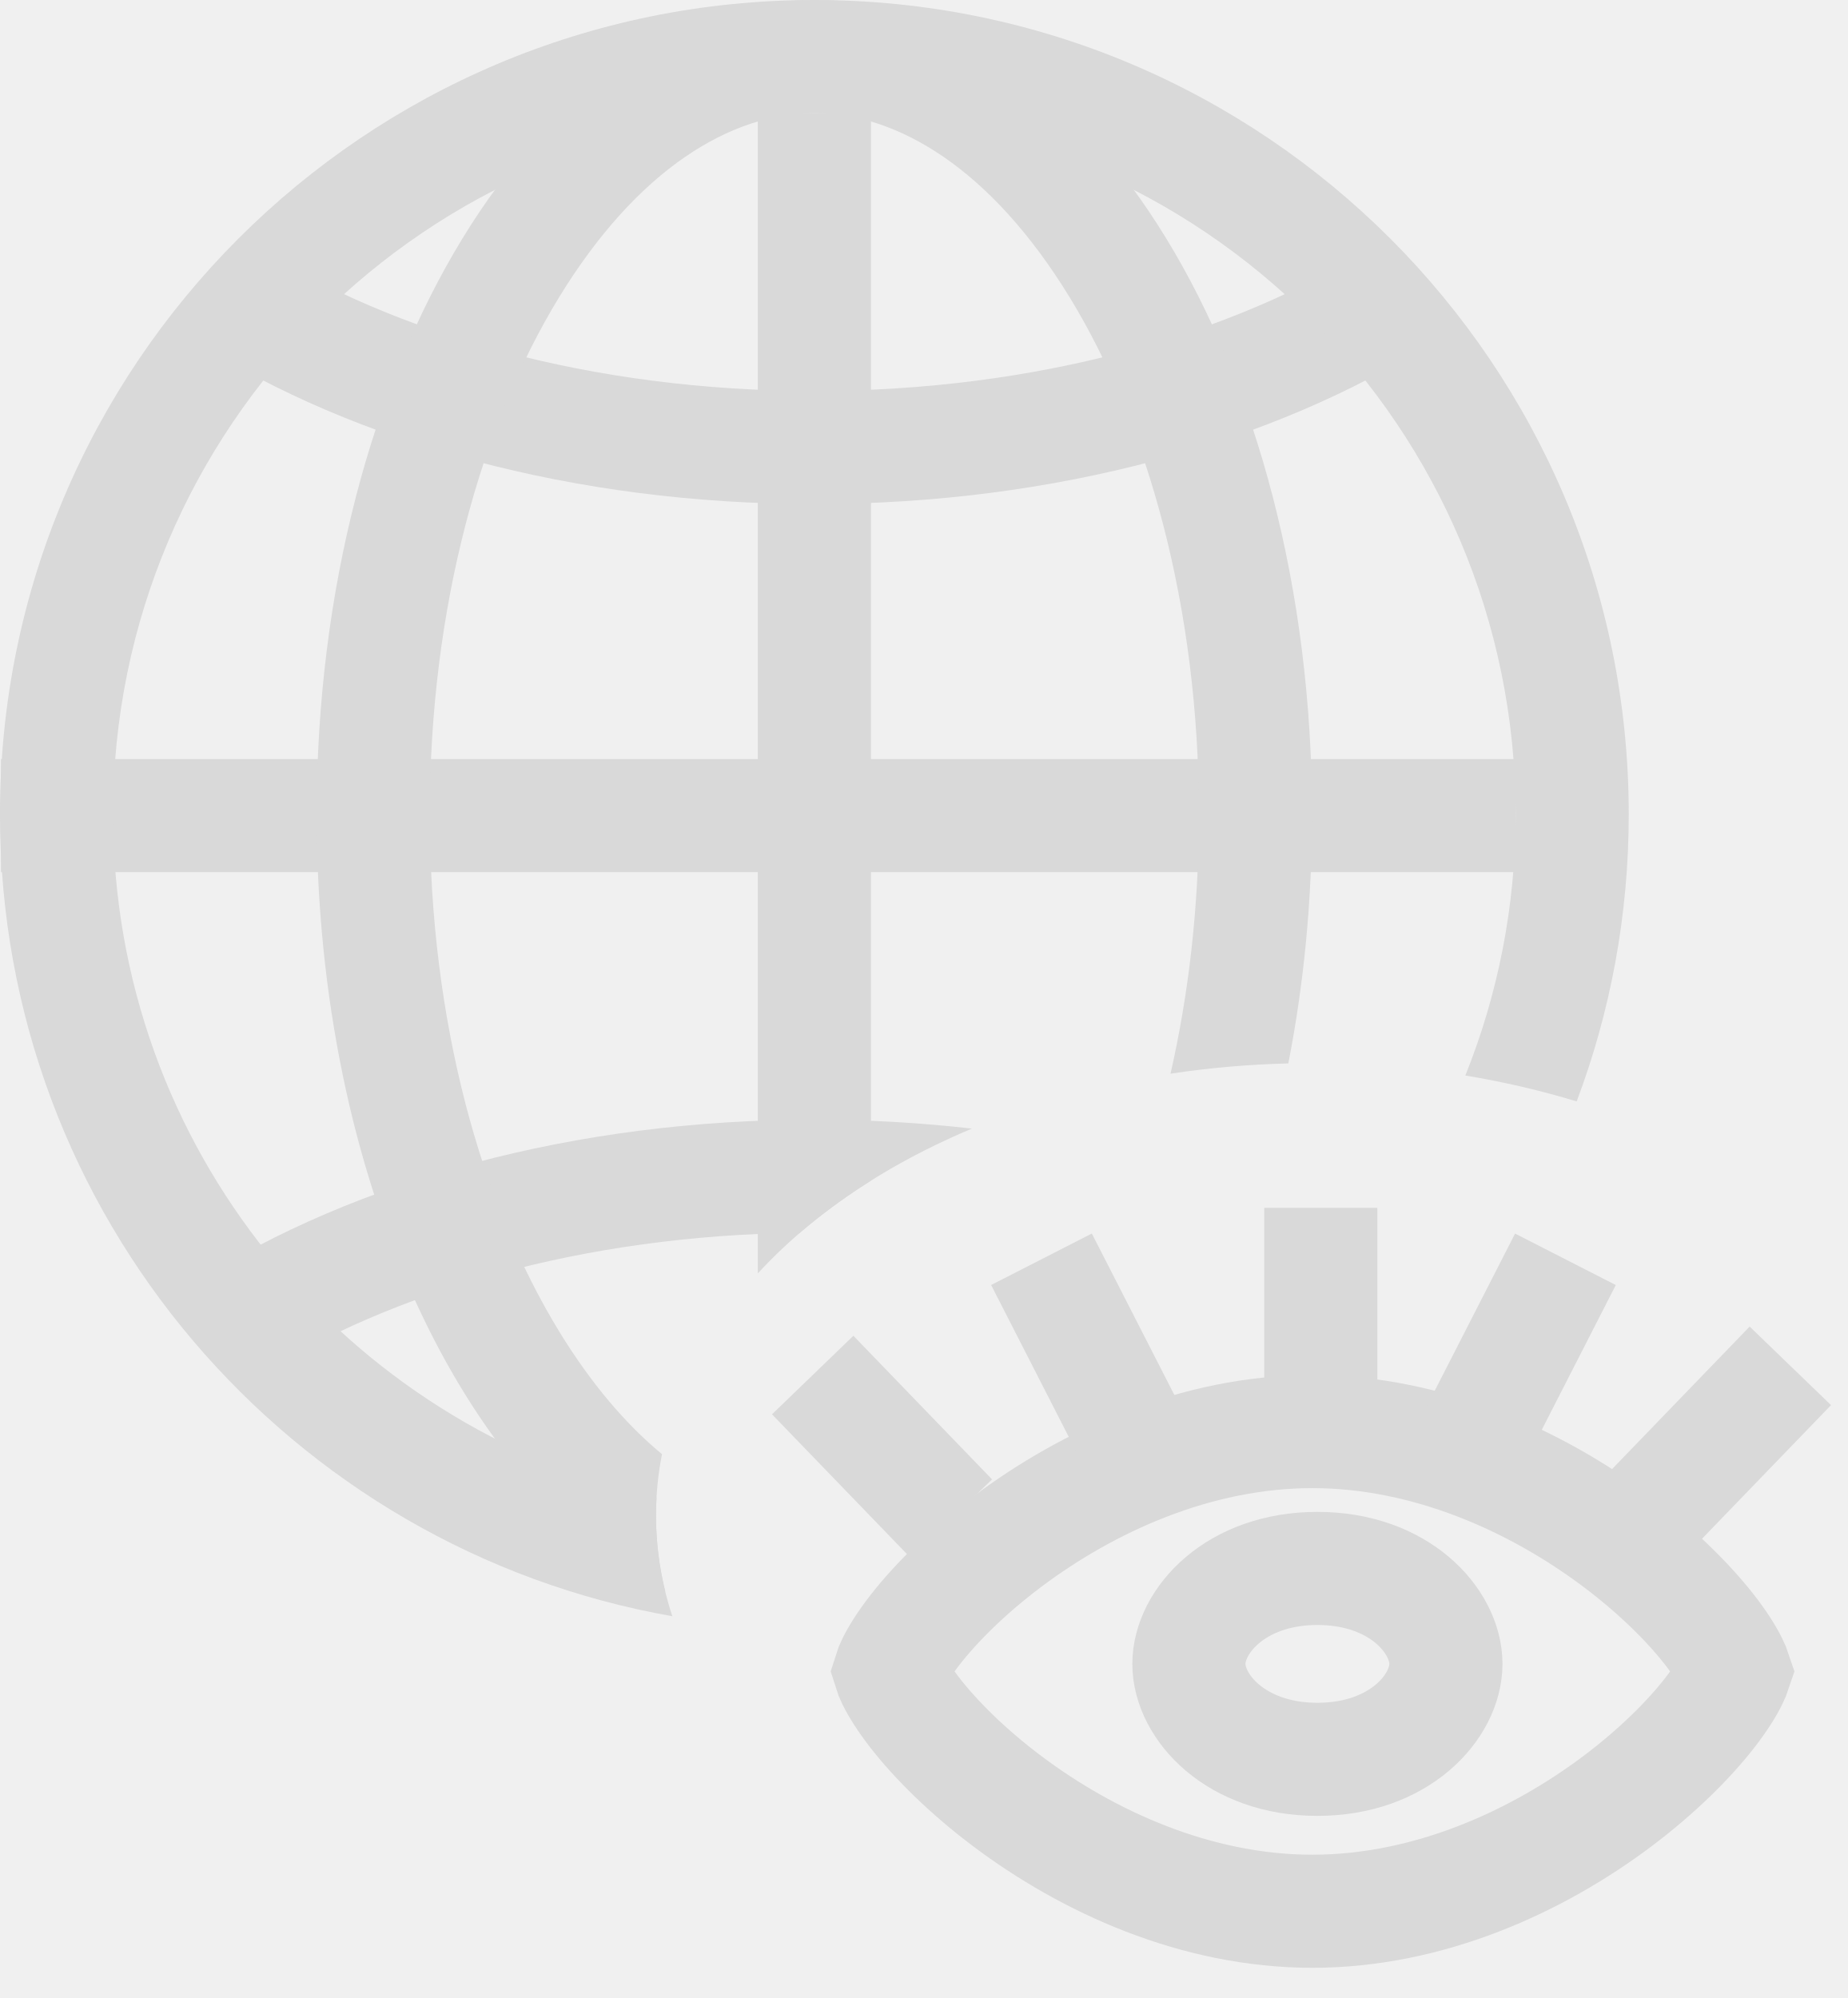
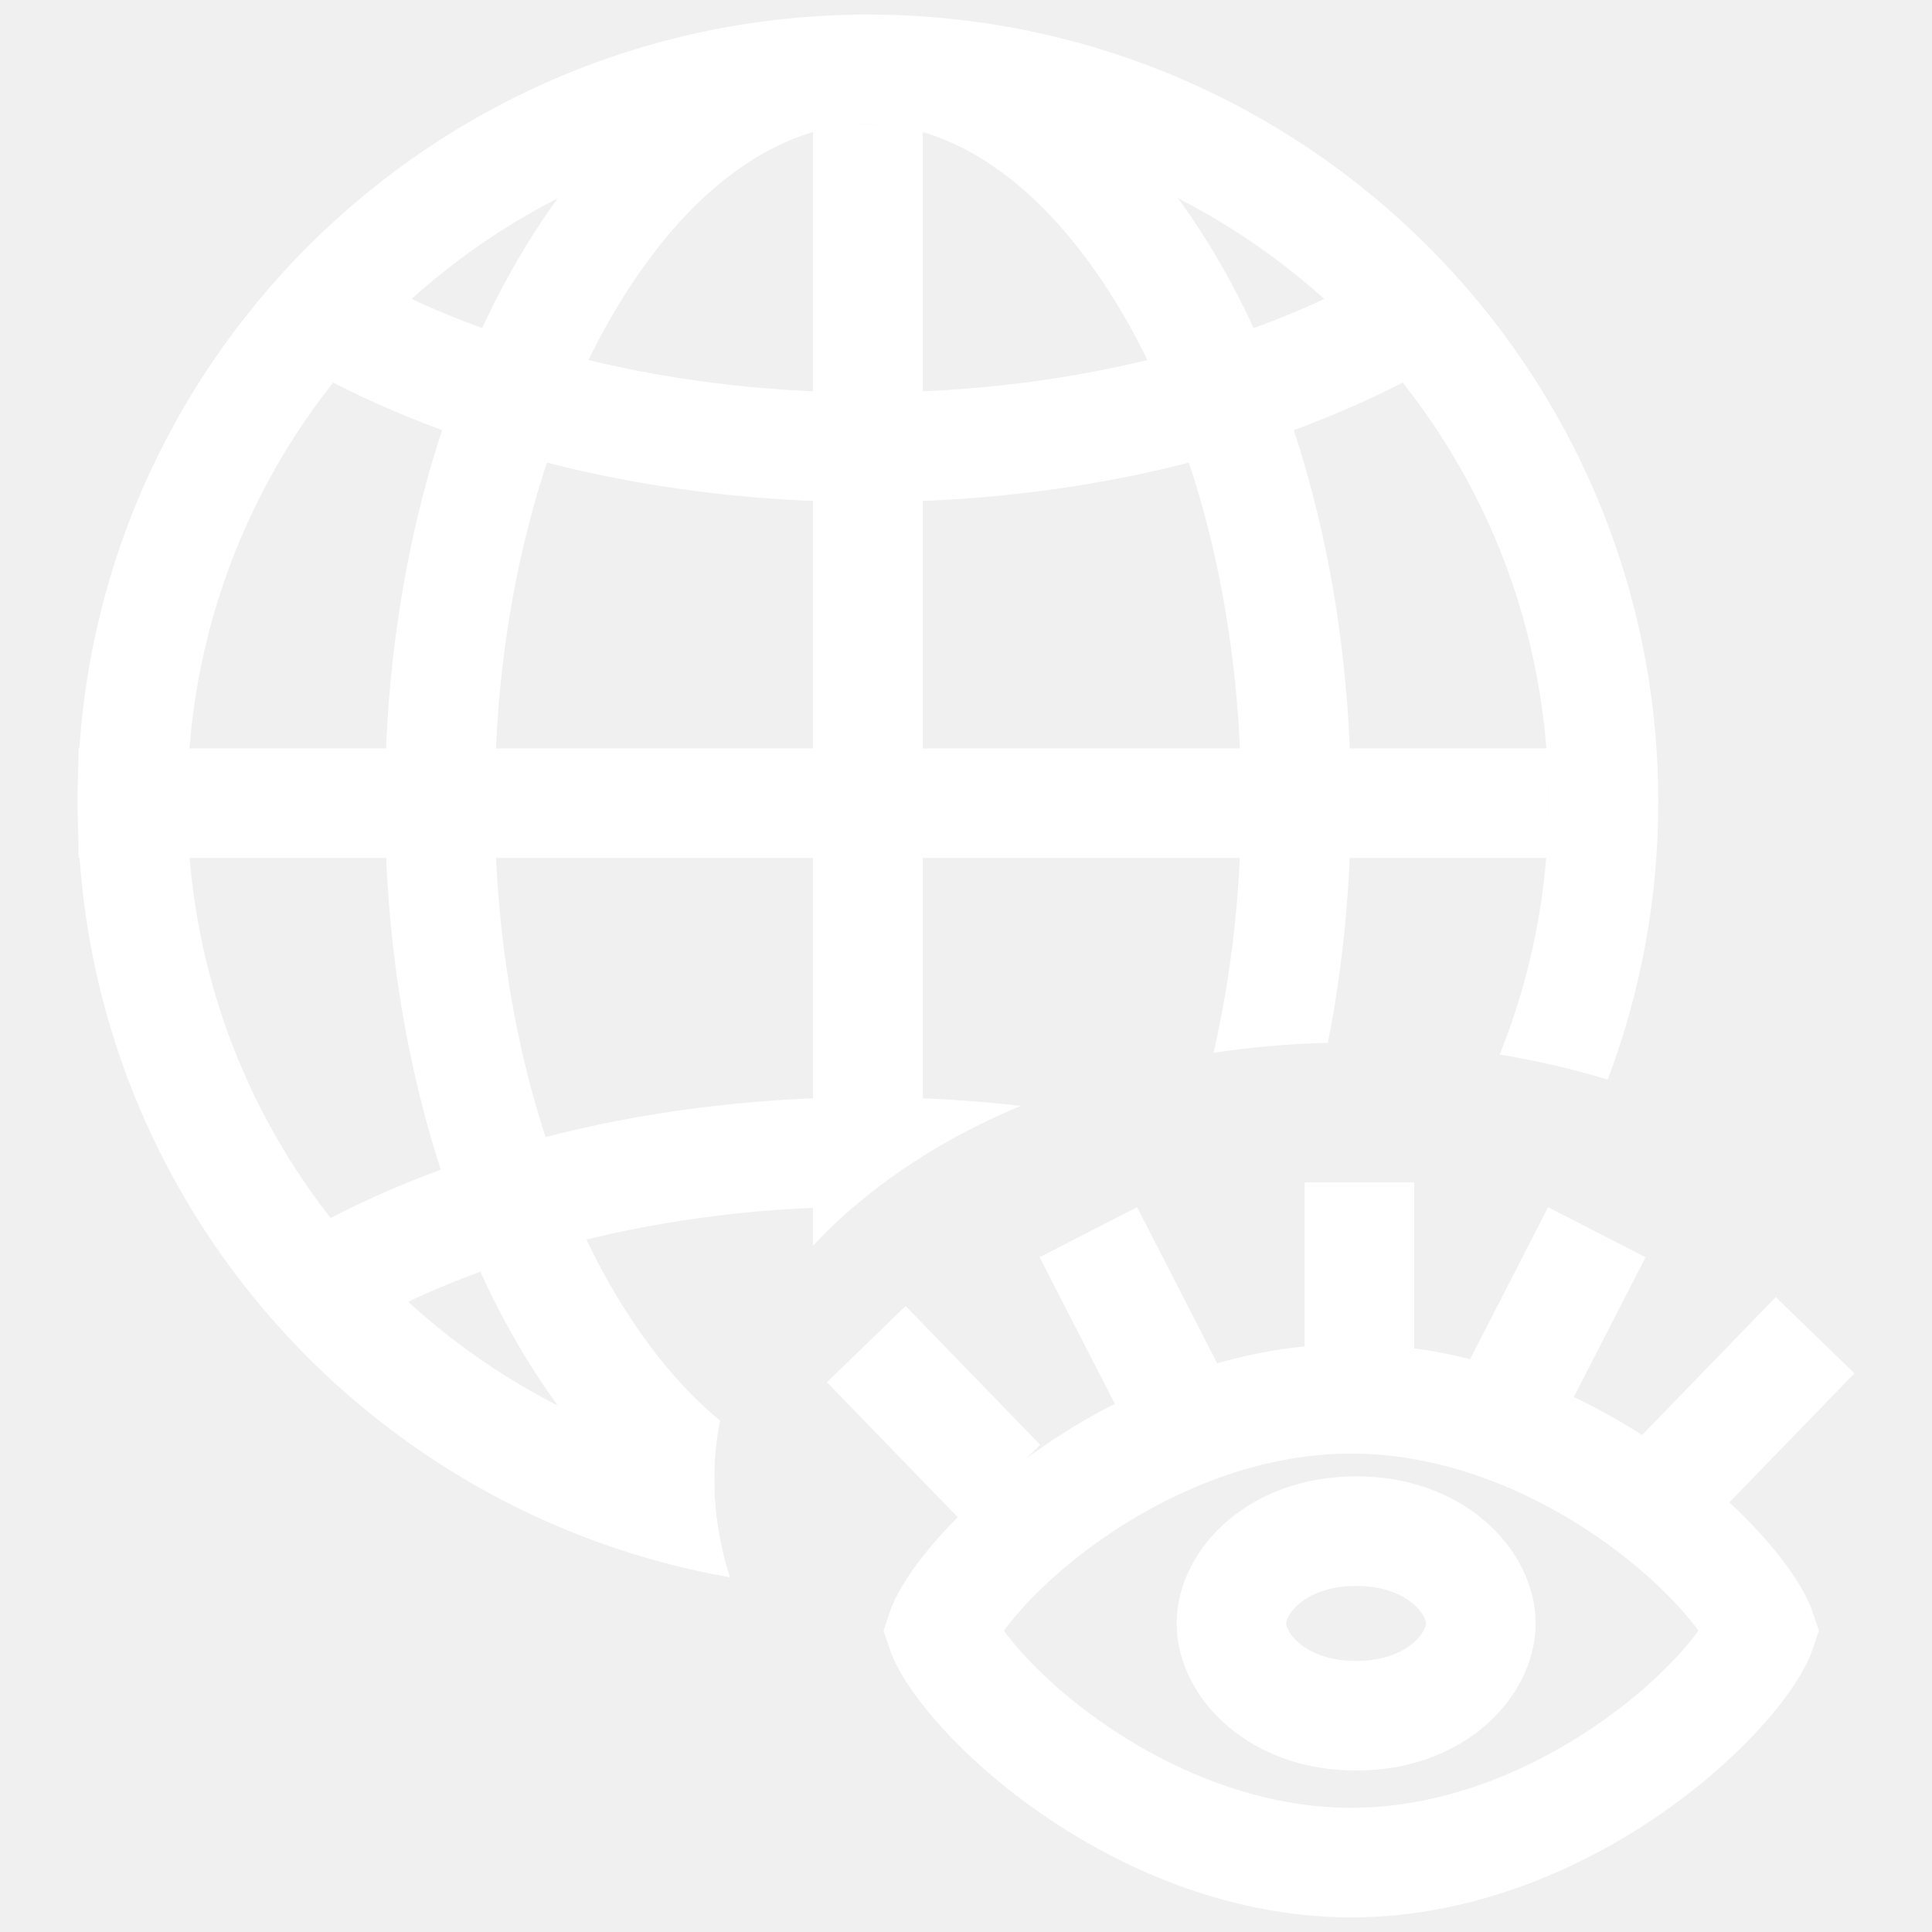
- <svg xmlns="http://www.w3.org/2000/svg" width="49" height="53" viewBox="0 0 49 53" fill="none">
-   <path d="M37.199 7.801C33.267 10.309 27.732 11.871 21.599 11.871C15.467 11.871 9.931 10.309 5.999 7.801" stroke="#D9D9D9" stroke-width="3" />
-   <path d="M0.026 21.635H40.2" stroke="#D9D9D9" stroke-width="3" />
-   <path fill-rule="evenodd" clip-rule="evenodd" d="M23.1 31.319V3H20.1V33.778C20.937 32.868 21.948 32.041 23.1 31.319Z" fill="#D9D9D9" />
-   <path fill-rule="evenodd" clip-rule="evenodd" d="M25.778 29.938C24.42 29.782 23.024 29.701 21.6 29.701C15.233 29.701 9.406 31.319 5.193 34.007L6.807 36.536C10.378 34.258 15.473 32.768 21.213 32.703C22.486 31.608 24.031 30.67 25.778 29.938Z" fill="#D9D9D9" />
-   <path fill-rule="evenodd" clip-rule="evenodd" d="M31.046 28.481C31.528 26.367 31.799 24.049 31.799 21.6C31.799 16.095 30.43 11.256 28.373 7.891C26.285 4.474 23.804 3 21.599 3C19.395 3 16.913 4.474 14.825 7.891C12.769 11.256 11.399 16.095 11.399 21.6C11.399 27.105 12.769 31.944 14.825 35.309C15.685 36.716 16.612 37.793 17.558 38.574C17.453 39.106 17.399 39.649 17.399 40.201C17.399 40.887 17.483 41.559 17.643 42.213C12.286 39.462 8.399 31.274 8.399 21.6C8.399 9.671 14.309 0 21.599 0C28.89 0 34.799 9.671 34.799 21.6C34.799 23.905 34.579 26.126 34.17 28.209C33.102 28.235 32.057 28.328 31.046 28.481Z" fill="#D9D9D9" />
-   <path fill-rule="evenodd" clip-rule="evenodd" d="M38.865 28.53C39.725 26.389 40.199 24.05 40.199 21.6C40.199 11.328 31.872 3 21.599 3C11.326 3 2.999 11.328 2.999 21.6C2.999 30.433 9.156 37.828 17.413 39.727C17.404 39.884 17.399 40.042 17.399 40.201C17.399 41.119 17.549 42.014 17.832 42.873C7.699 41.09 -0.001 32.244 -0.001 21.6C-0.001 9.671 9.67 0 21.599 0C33.528 0 43.199 9.671 43.199 21.6C43.199 24.281 42.711 26.848 41.818 29.217C40.874 28.93 39.887 28.699 38.865 28.53Z" fill="#D9D9D9" />
-   <path d="M38.35 44.138C38.35 45.273 37.114 46.669 34.942 46.669C32.77 46.669 31.533 45.273 31.533 44.138C31.533 43.002 32.77 41.605 34.942 41.605C37.114 41.605 38.35 43.002 38.35 44.138Z" stroke="#D9D9D9" stroke-width="3" />
-   <path d="M45.92 44.118C45.972 44.223 45.999 44.295 46.013 44.337C45.999 44.379 45.972 44.451 45.92 44.556C45.807 44.785 45.619 45.086 45.342 45.442C44.789 46.151 43.956 46.984 42.899 47.779C40.772 49.377 37.901 50.699 34.807 50.699C31.713 50.699 28.843 49.377 26.716 47.779C25.658 46.984 24.825 46.151 24.272 45.442C23.995 45.086 23.807 44.785 23.694 44.556C23.642 44.451 23.615 44.379 23.602 44.337C23.615 44.295 23.642 44.223 23.694 44.118C23.807 43.889 23.995 43.588 24.272 43.232C24.825 42.523 25.658 41.69 26.716 40.895C28.843 39.297 31.713 37.975 34.807 37.975C37.901 37.975 40.772 39.297 42.899 40.895C43.956 41.69 44.789 42.523 45.342 43.232C45.619 43.588 45.807 43.889 45.92 44.118Z" stroke="#D9D9D9" stroke-width="3" />
-   <path d="M21.555 36.475L25.233 40.285" stroke="#D9D9D9" stroke-width="3" />
-   <path d="M27.623 33.404L29.96 37.976" stroke="#D9D9D9" stroke-width="3" />
-   <path d="M39.183 37.977L41.52 33.405" stroke="#D9D9D9" stroke-width="3" />
-   <path d="M35.031 37.281V32.04" stroke="#D9D9D9" stroke-width="3" />
-   <path d="M43.807 40.041L47.485 36.231" stroke="#D9D9D9" stroke-width="3" />
+ <svg xmlns="http://www.w3.org/2000/svg" width="128" height="128" viewBox="0 0 128 128" fill="none" version="1.1" id="svg28">
+   <defs id="defs32" />
+   <path d="m 95.319,19.805 c -9.531,6.057 -22.95,9.829 -37.817,9.829 -14.866,0 -28.286,-3.772 -37.817,-9.829" stroke="#D9D9D9" stroke-width="7.259" id="path2" style="stroke:#ffffff" />
+   <path d="M 5.206,53.214 H 102.594" stroke="#D9D9D9" stroke-width="7.259" id="path4" style="stroke:#ffffff" />
+   <path fill-rule="evenodd" clip-rule="evenodd" d="M 61.139,76.6 V 8.212 H 53.867 V 82.538 c 2.031,-2.198 4.481,-4.195 7.272,-5.938 z" fill="#D9D9D9" id="path6" style="fill:#ffffff;stroke-width:2.42" />
+   <path fill-rule="evenodd" clip-rule="evenodd" d="m 67.633,73.265 c -3.291,-0.376 -6.677,-0.571 -10.128,-0.571 -15.436,0 -29.561,3.908 -39.773,10.397 l 3.911,6.108 C 30.3,83.697 42.652,80.099 56.566,79.944 59.651,77.298 63.397,75.033 67.633,73.265 Z" fill="#D9D9D9" id="path8" style="fill:#ffffff;stroke-width:2.42" />
+   <path fill-rule="evenodd" clip-rule="evenodd" d="m 80.403,69.747 c 1.169,-5.106 1.826,-10.703 1.826,-16.617 0,-13.294 -3.32,-24.98 -8.305,-33.107 C 68.863,11.772 62.847,8.212 57.503,8.212 c -5.344,0 -11.36,3.56 -16.421,11.811 -4.985,8.126 -8.305,19.813 -8.305,33.107 0,13.294 3.32,24.98 8.305,33.107 2.084,3.397 4.33,5.999 6.624,7.885 -0.254,1.285 -0.384,2.596 -0.384,3.929 0,1.655 0.202,3.279 0.59,4.858 C 34.925,96.266 25.504,76.491 25.504,53.13 25.504,24.321 39.83,0.967 57.503,0.967 c 17.673,0 31.999,23.354 31.999,52.163 0,5.567 -0.535,10.93 -1.526,15.96 -2.59,0.063 -5.122,0.287 -7.573,0.657 z" fill="#D9D9D9" id="path10" style="fill:#ffffff;stroke-width:2.42" />
+   <path fill-rule="evenodd" clip-rule="evenodd" d="m 99.357,69.867 c 2.086,-5.173 3.234,-10.821 3.234,-16.737 0,-24.808 -20.187,-44.918 -45.089,-44.918 -24.902,0 -45.089,20.11 -45.089,44.918 0,21.331 14.926,39.19 34.941,43.776 -0.022,0.38 -0.033,0.762 -0.033,1.145 0,2.217 0.363,4.377 1.049,6.452 C 23.805,100.198 5.14,78.835 5.14,53.13 5.14,24.321 28.583,0.967 57.502,0.967 c 28.919,0 52.362,23.354 52.362,52.163 0,6.475 -1.184,12.675 -3.349,18.395 -2.287,-0.693 -4.68,-1.251 -7.158,-1.659 z" fill="#D9D9D9" id="path12" style="fill:#ffffff;stroke-width:2.42" />
+   <path d="m 98.109,107.557 c 0,2.743 -2.998,6.115 -8.262,6.115 -5.265,0 -8.263,-3.372 -8.263,-6.115 0,-2.743 2.998,-6.115 8.263,-6.115 5.265,0 8.262,3.371 8.262,6.115 z" stroke="#D9D9D9" stroke-width="7.259" id="path14" style="stroke:#ffffff" />
+   <path d="m 116.46,107.509 c 0.126,0.255 0.191,0.429 0.224,0.529 -0.033,0.1 -0.098,0.274 -0.224,0.529 -0.273,0.553 -0.73,1.28 -1.402,2.139 -1.34,1.713 -3.359,3.724 -5.923,5.643 -5.156,3.859 -12.114,7.053 -19.615,7.053 -7.501,0 -14.459,-3.194 -19.615,-7.053 -2.564,-1.919 -4.583,-3.93 -5.923,-5.643 -0.672,-0.859 -1.128,-1.586 -1.402,-2.139 -0.126,-0.255 -0.191,-0.429 -0.224,-0.529 0.033,-0.1 0.098,-0.274 0.224,-0.529 0.273,-0.553 0.73,-1.28 1.402,-2.139 1.34,-1.713 3.359,-3.724 5.923,-5.643 5.156,-3.859 12.114,-7.053 19.615,-7.053 7.501,0 14.459,3.194 19.615,7.053 2.564,1.919 4.583,3.93 5.923,5.643 0.672,0.859 1.128,1.586 1.402,2.139 z" stroke="#D9D9D9" stroke-width="7.259" id="path16" style="stroke:#ffffff" />
+   <path d="m 57.394,89.051 8.917,9.202" stroke="#D9D9D9" stroke-width="7.259" id="path18" style="stroke:#ffffff" />
+   <path d="m 72.105,81.636 5.665,11.041" stroke="#D9D9D9" stroke-width="7.259" id="path20" style="stroke:#ffffff" />
+   <path d="M 100.127,92.678 105.793,81.638" stroke="#D9D9D9" stroke-width="7.259" id="path22" style="stroke:#ffffff" />
+   <path d="M 90.064,90.999 V 78.341" stroke="#D9D9D9" stroke-width="7.259" id="path24" style="stroke:#ffffff" />
+   <path d="m 111.336,97.664 8.918,-9.202" stroke="#D9D9D9" stroke-width="7.259" id="path26" style="stroke:#ffffff" />
</svg>
